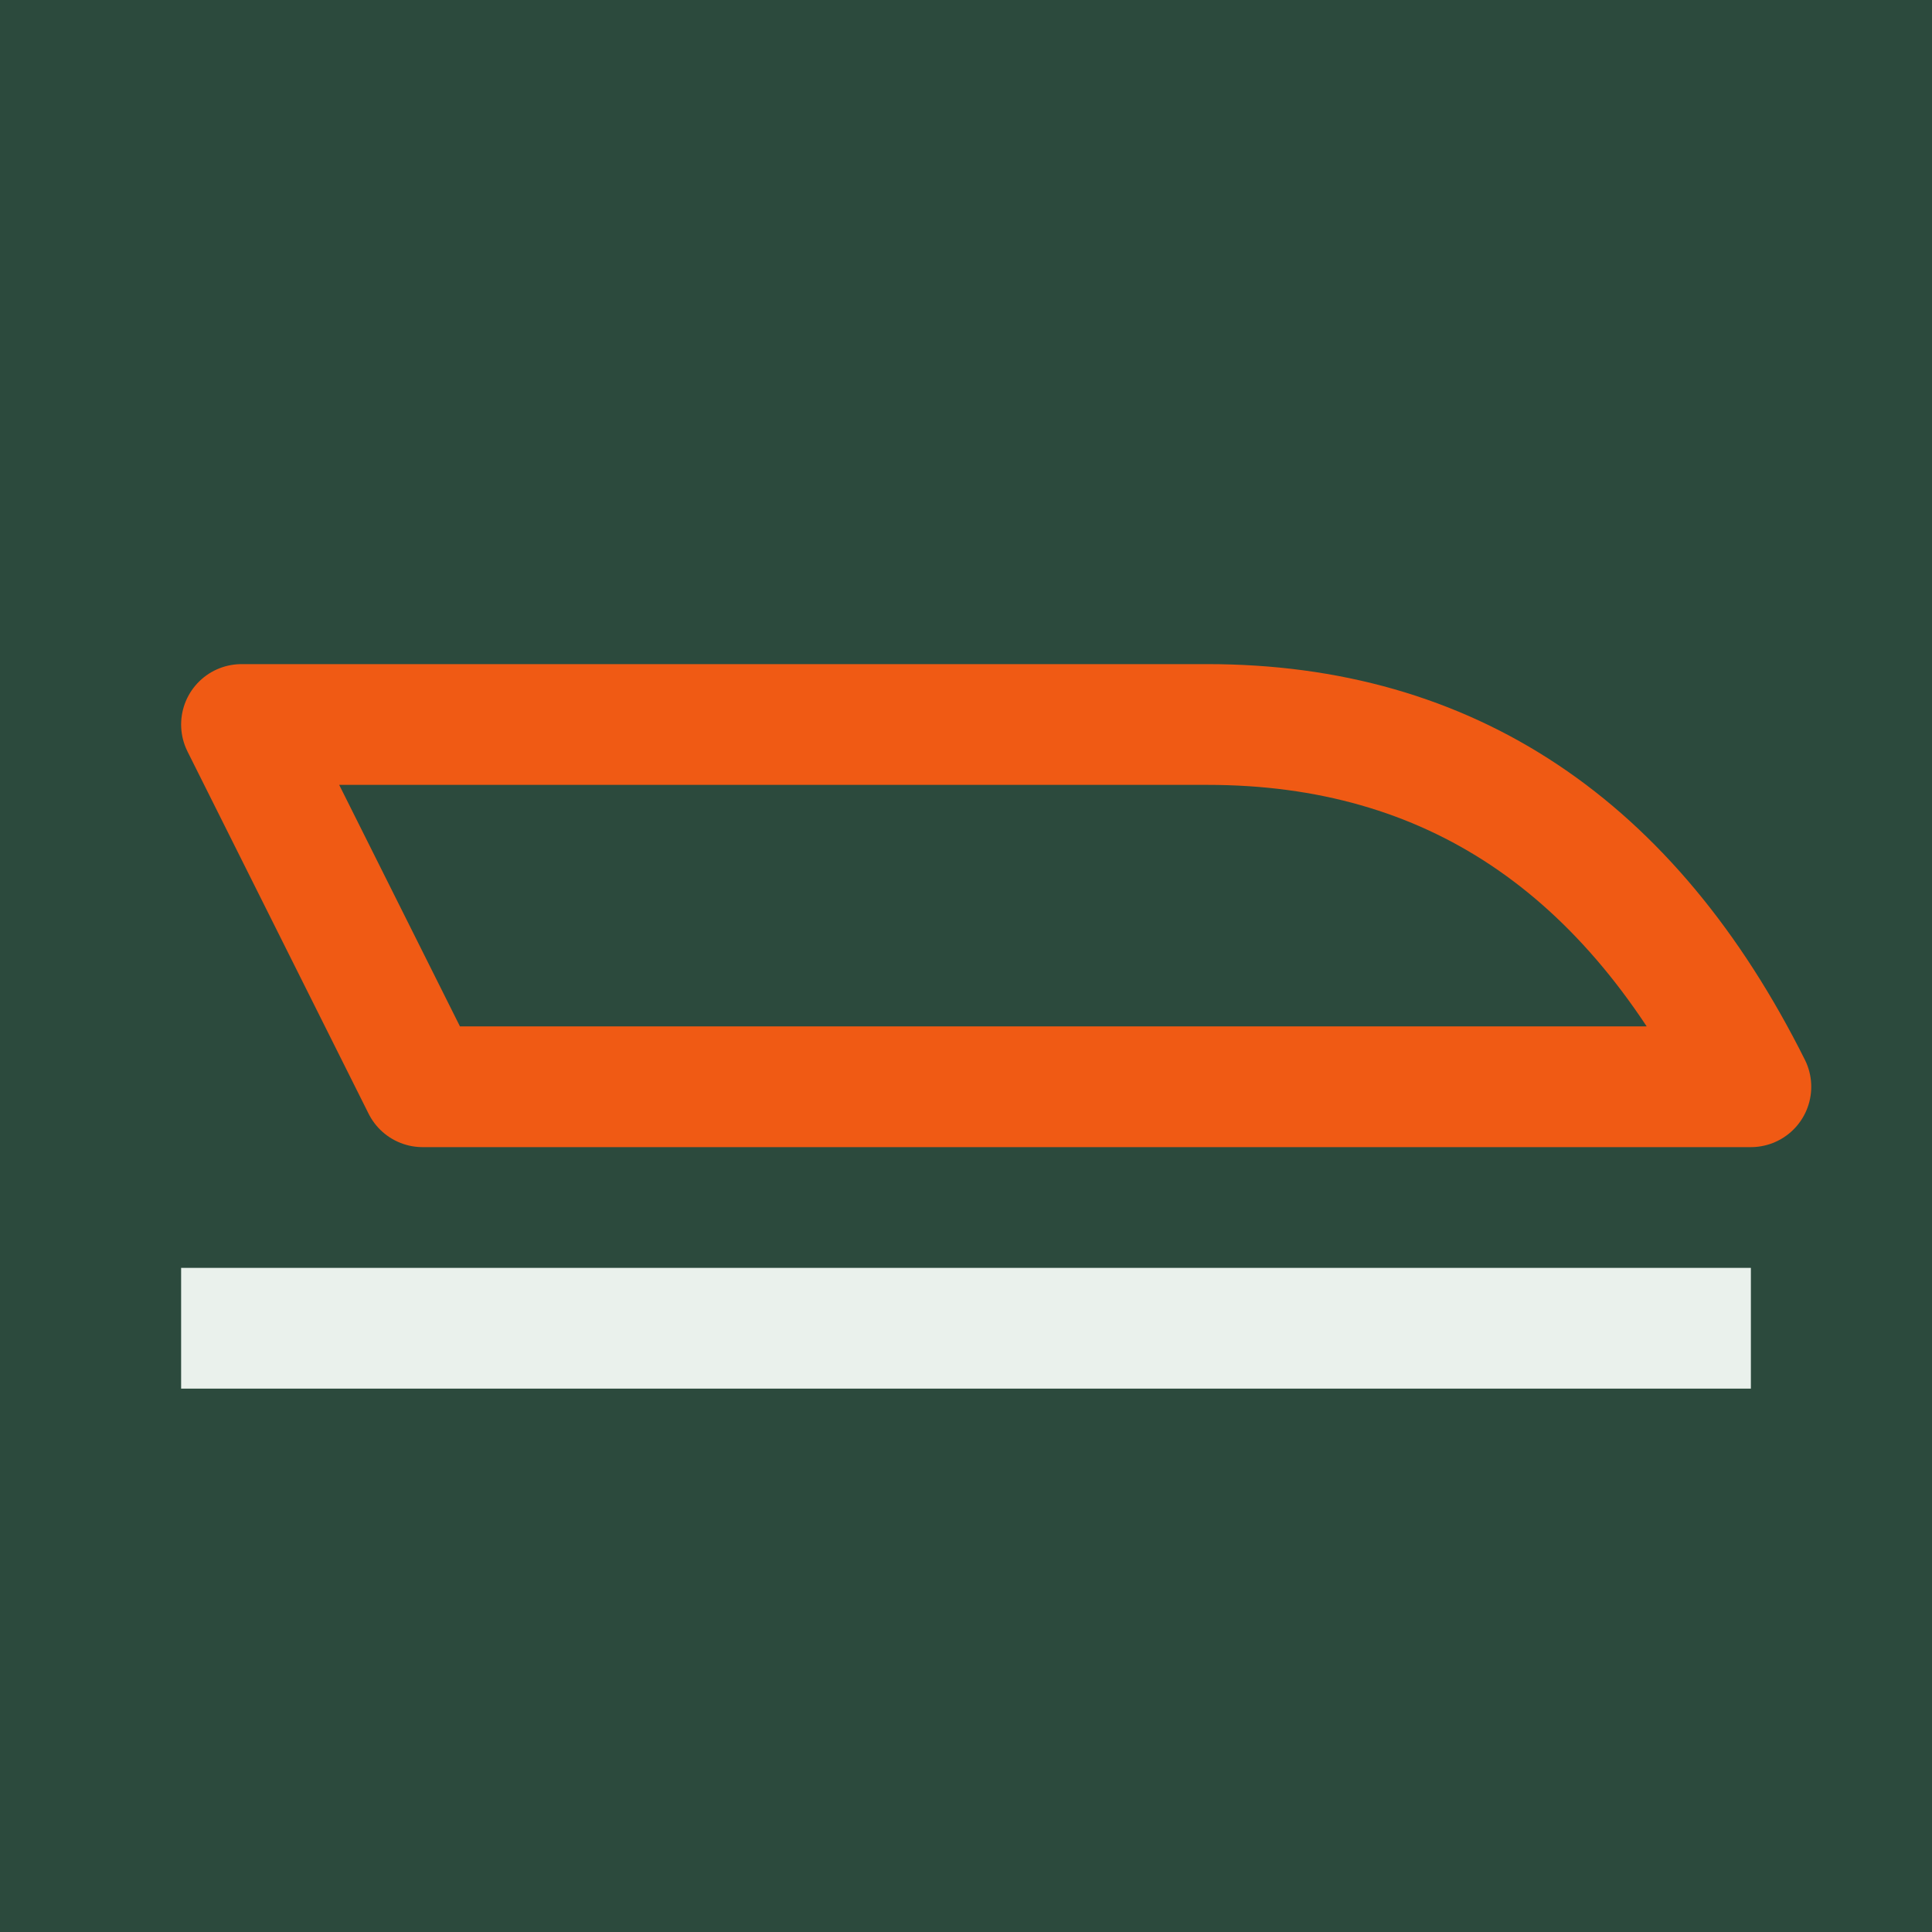
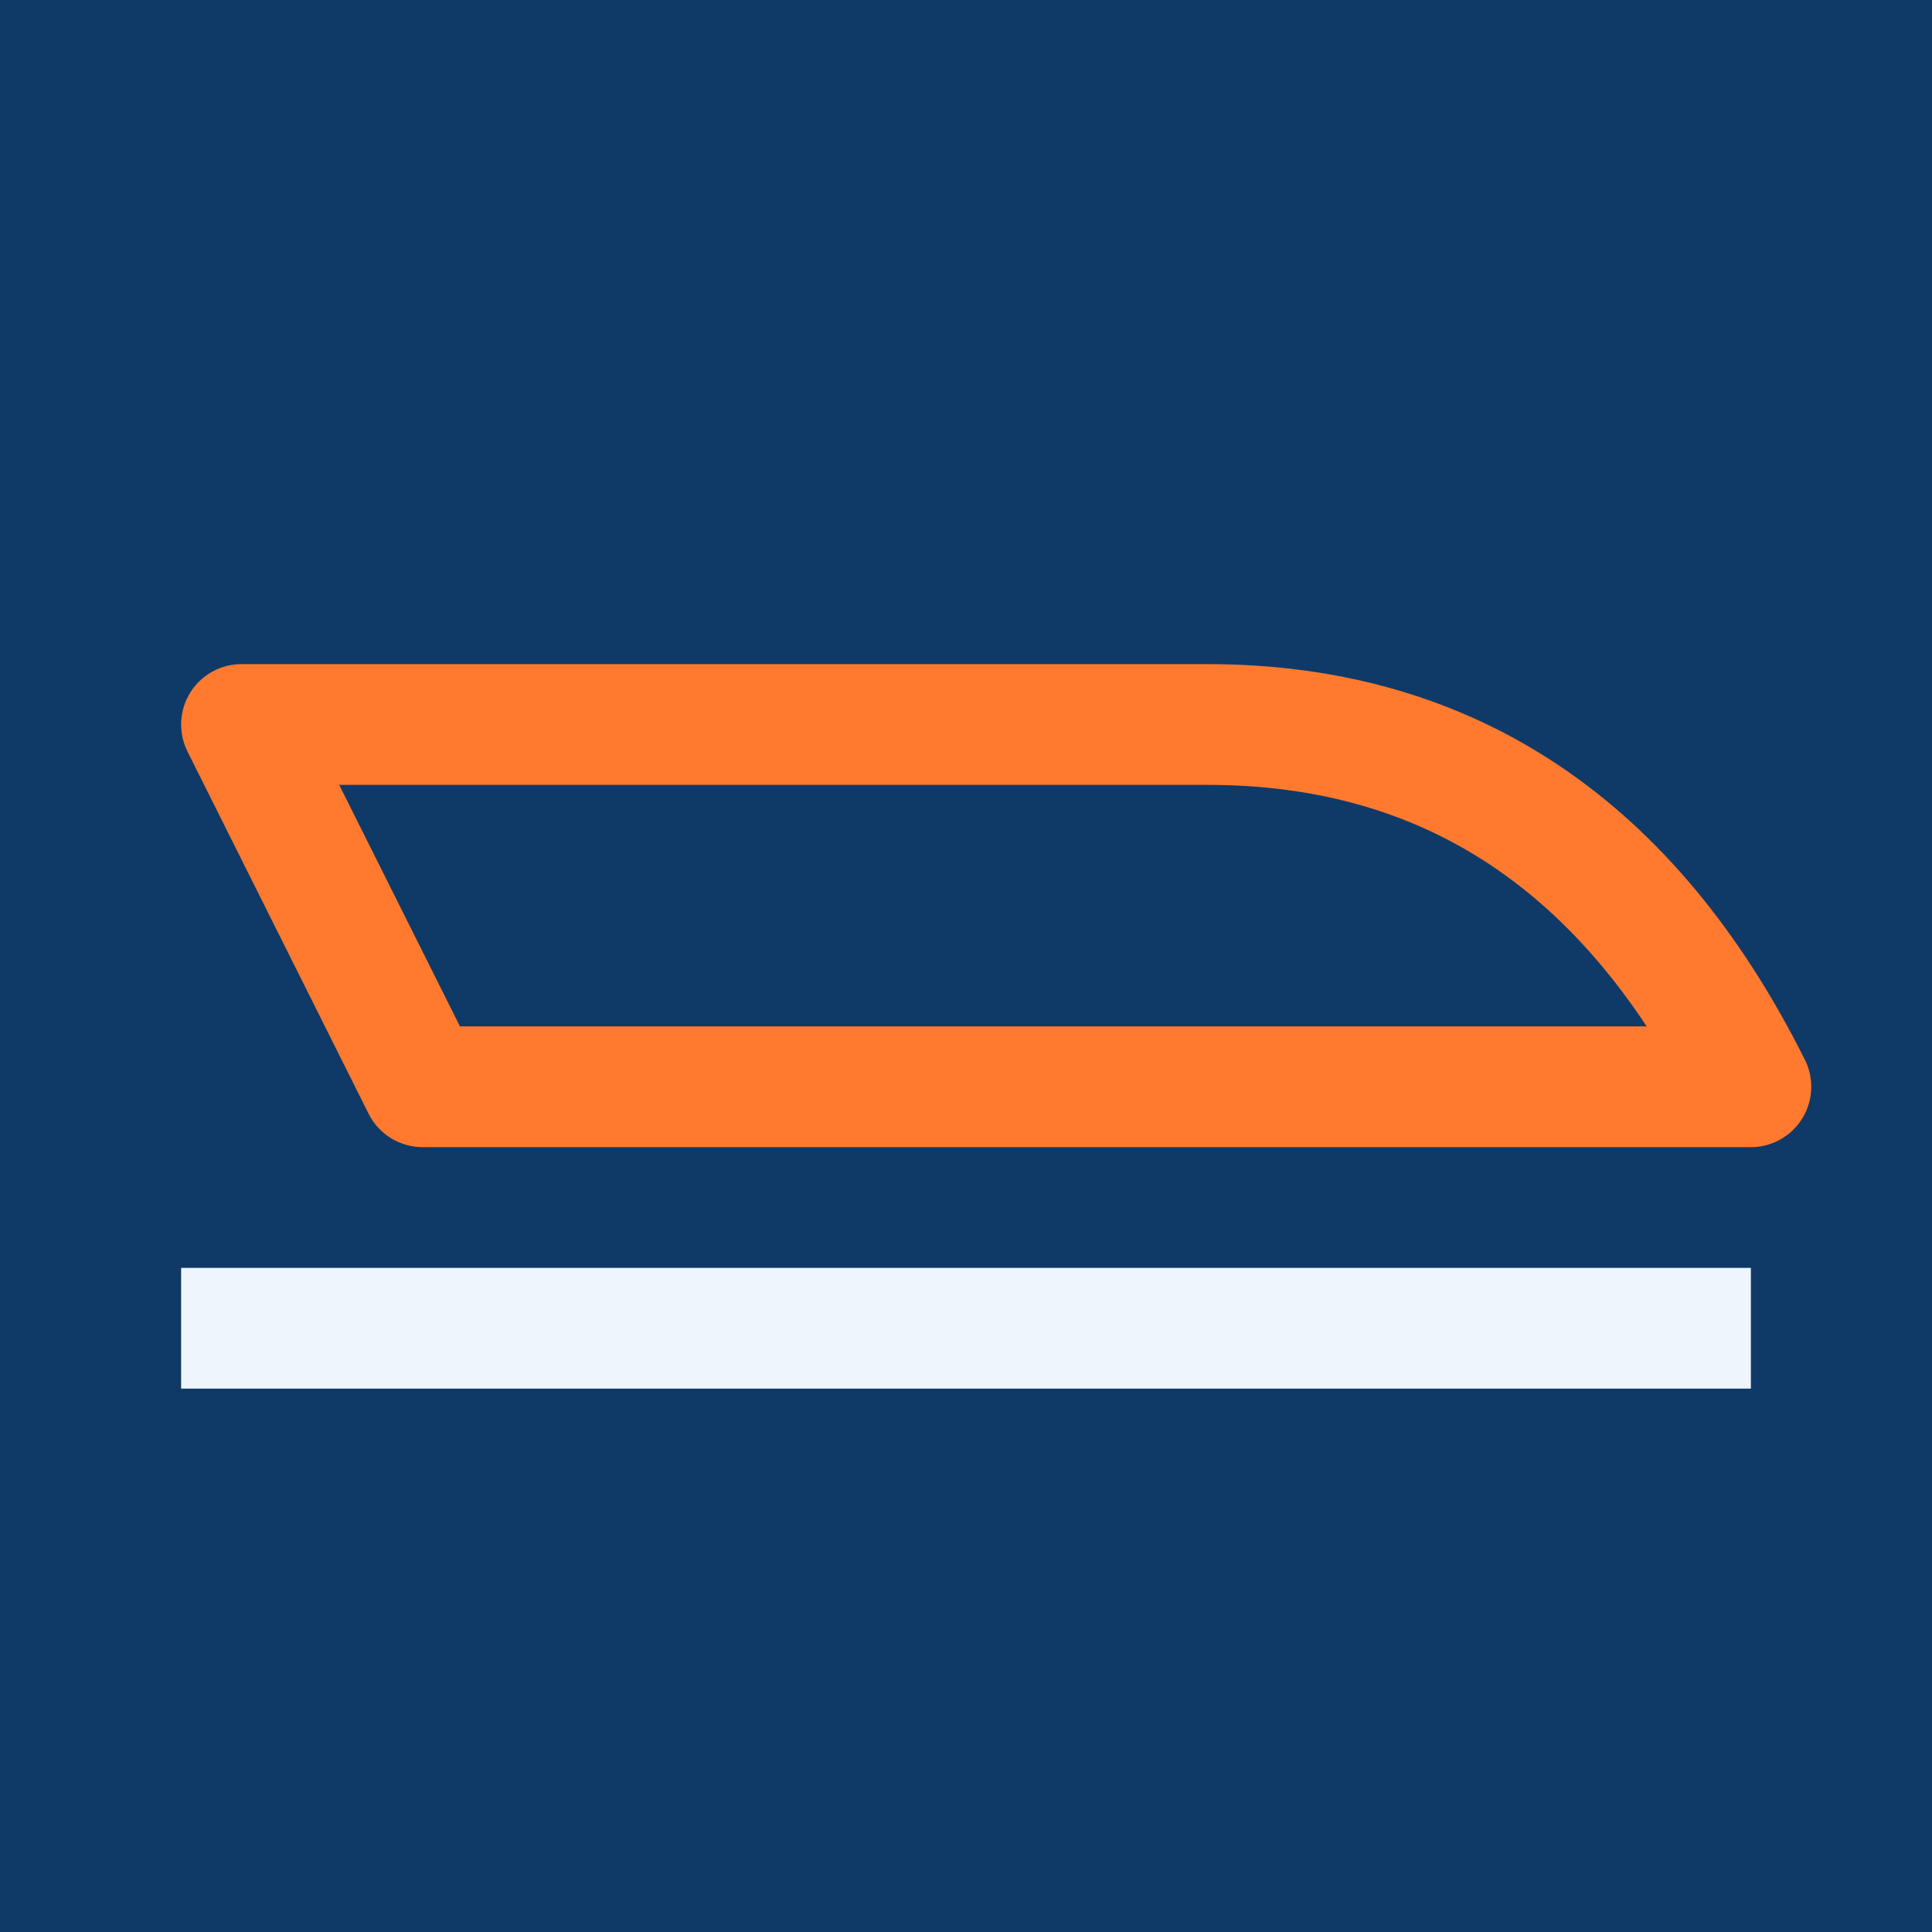
<svg xmlns="http://www.w3.org/2000/svg" viewBox="0 0 32 32">
-   <rect width="32" height="32" fill="#2c4a3d" />
-   <path d="M4 12h16c4 0 7 2 9 6H7z" fill="none" stroke="#f05a14" stroke-width="2" stroke-linejoin="round" />
-   <path d="M3 22h26" stroke="#eaf1ec" stroke-width="2" />
+   <rect width="32" height="32" fill="#0f3a68" />
+   <path d="M4 12h16c4 0 7 2 9 6H7z" fill="none" stroke="#ff7a2f" stroke-width="2" stroke-linejoin="round" />
+   <path d="M3 22h26" stroke="#eef5fd" stroke-width="2" />
</svg>
